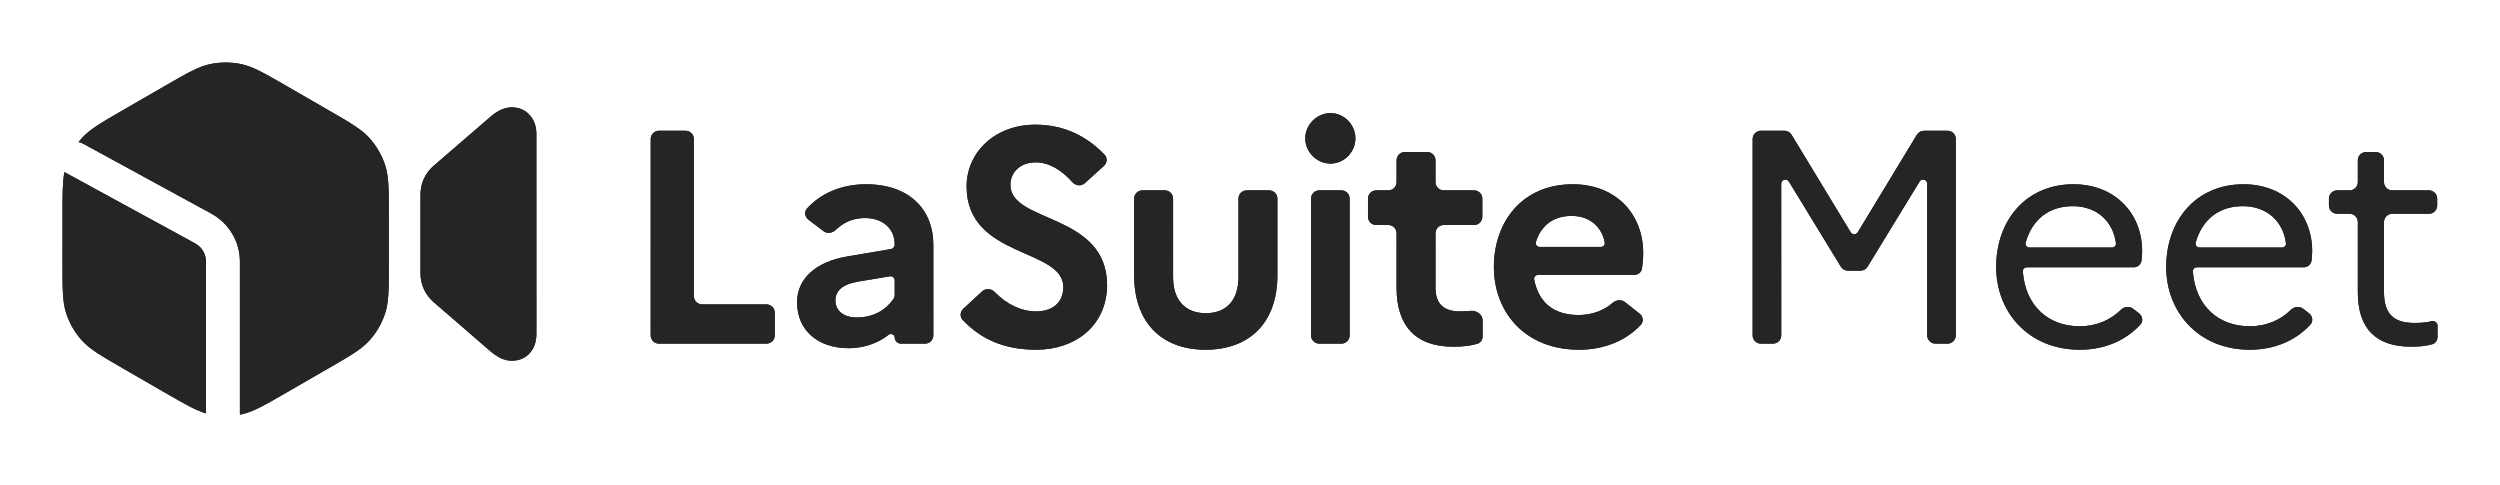
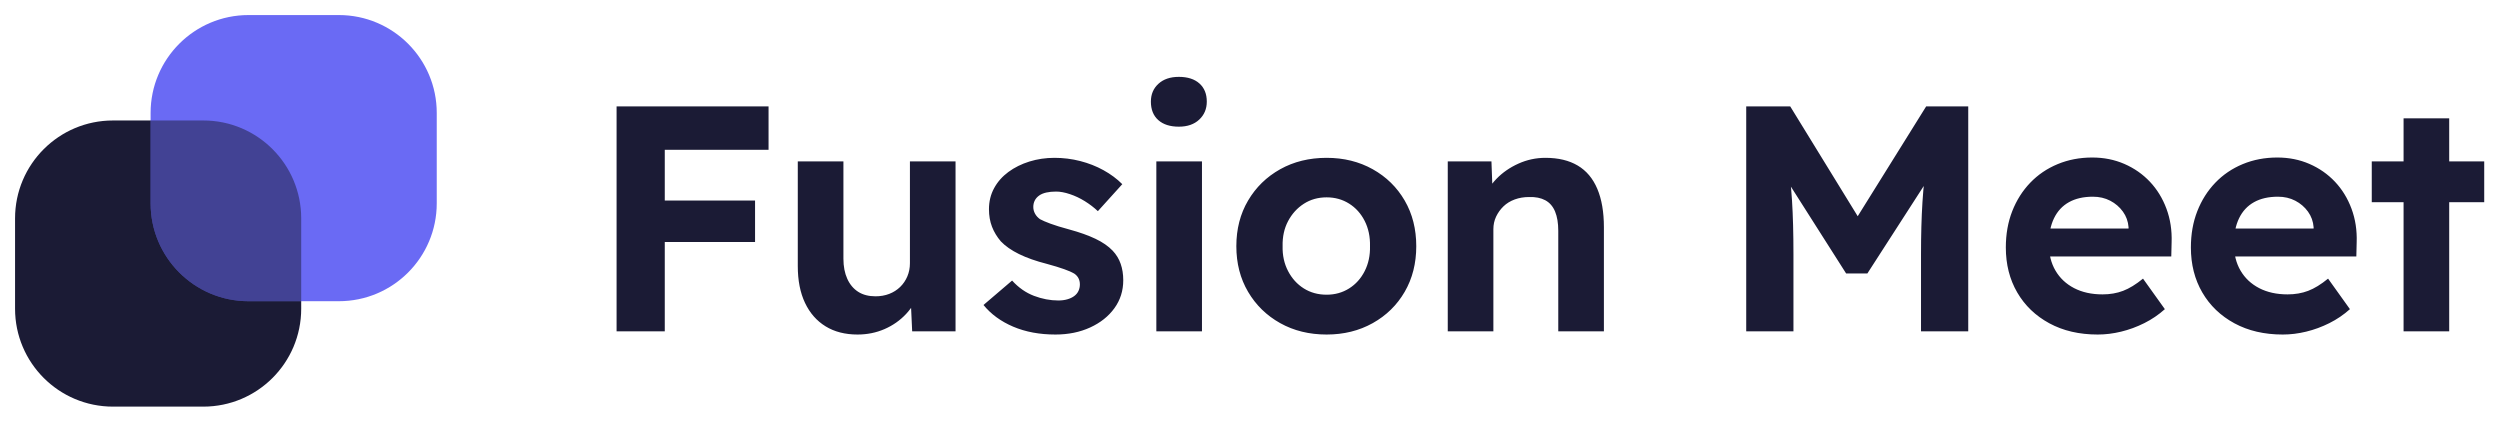
- <svg xmlns="http://www.w3.org/2000/svg" width="160" height="31" viewBox="0 0 160 31" fill="none">
-   <path d="M4.124 11.015C4 11.649 4 12.431 4 13.739V16.886C4 18.509 4 19.321 4.236 20.047C4.445 20.69 4.787 21.282 5.239 21.784C5.75 22.352 6.453 22.758 7.859 23.57L10.584 25.143C11.828 25.861 12.522 26.262 13.183 26.454V16.744C13.183 16.259 12.918 15.812 12.492 15.58L4.124 11.015Z" fill="#202328" />
-   <path d="M4.124 11.015C4 11.649 4 12.431 4 13.739V16.886C4 18.509 4 19.321 4.236 20.047C4.445 20.69 4.787 21.282 5.239 21.784C5.75 22.352 6.453 22.758 7.859 23.57L10.584 25.143C11.828 25.861 12.522 26.262 13.183 26.454V16.744C13.183 16.259 12.918 15.812 12.492 15.58L4.124 11.015Z" fill="url(#paint0_linear_5970_3325)" fill-opacity="0.3" />
-   <path d="M4.124 11.015C4 11.649 4 12.431 4 13.739V16.886C4 18.509 4 19.321 4.236 20.047C4.445 20.69 4.787 21.282 5.239 21.784C5.75 22.352 6.453 22.758 7.859 23.57L10.584 25.143C11.828 25.861 12.522 26.262 13.183 26.454V16.744C13.183 16.259 12.918 15.812 12.492 15.58L4.124 11.015Z" fill="#252525" />
-   <path d="M26.911 12.441V17.505C26.911 18.205 27.215 18.87 27.745 19.328L31.389 22.482C31.602 22.662 31.824 22.81 32.053 22.925C32.291 23.031 32.521 23.084 32.742 23.084C33.218 23.084 33.599 22.929 33.886 22.617C34.181 22.297 34.329 21.883 34.329 21.375V8.581C34.329 8.073 34.181 7.663 33.886 7.351C33.599 7.031 33.218 6.871 32.742 6.871C32.521 6.871 32.291 6.925 32.053 7.031C31.824 7.138 31.602 7.286 31.389 7.474L27.748 10.615C27.217 11.073 26.911 11.74 26.911 12.441Z" fill="#202328" />
-   <path d="M26.911 12.441V17.505C26.911 18.205 27.215 18.87 27.745 19.328L31.389 22.482C31.602 22.662 31.824 22.81 32.053 22.925C32.291 23.031 32.521 23.084 32.742 23.084C33.218 23.084 33.599 22.929 33.886 22.617C34.181 22.297 34.329 21.883 34.329 21.375V8.581C34.329 8.073 34.181 7.663 33.886 7.351C33.599 7.031 33.218 6.871 32.742 6.871C32.521 6.871 32.291 6.925 32.053 7.031C31.824 7.138 31.602 7.286 31.389 7.474L27.748 10.615C27.217 11.073 26.911 11.74 26.911 12.441Z" fill="url(#paint1_linear_5970_3325)" fill-opacity="0.3" />
-   <path d="M26.911 12.441V17.505C26.911 18.205 27.215 18.87 27.745 19.328L31.389 22.482C31.602 22.662 31.824 22.81 32.053 22.925C32.291 23.031 32.521 23.084 32.742 23.084C33.218 23.084 33.599 22.929 33.886 22.617C34.181 22.297 34.329 21.883 34.329 21.375V8.581C34.329 8.073 34.181 7.663 33.886 7.351C33.599 7.031 33.218 6.871 32.742 6.871C32.521 6.871 32.291 6.925 32.053 7.031C31.824 7.138 31.602 7.286 31.389 7.474L27.748 10.615C27.217 11.073 26.911 11.74 26.911 12.441Z" fill="#252525" />
-   <path d="M5.341 9.207C5.24 9.152 5.134 9.114 5.026 9.094C5.094 9.007 5.165 8.922 5.239 8.84C5.75 8.273 6.453 7.867 7.859 7.055L10.584 5.482C11.99 4.67 12.693 4.264 13.44 4.105C14.101 3.965 14.785 3.965 15.446 4.105C16.193 4.264 16.896 4.67 18.302 5.482L20.995 7.037C21.006 7.043 21.017 7.049 21.027 7.055C22.433 7.867 23.136 8.273 23.647 8.84C24.099 9.343 24.441 9.935 24.65 10.577C24.886 11.304 24.886 12.116 24.886 13.739V16.886C24.886 18.509 24.886 19.321 24.65 20.047C24.441 20.69 24.099 21.282 23.647 21.784C23.136 22.352 22.433 22.758 21.027 23.57C21.015 23.576 21.003 23.583 20.991 23.59L18.302 25.143C16.896 25.955 16.193 26.36 15.446 26.519C15.415 26.526 15.384 26.532 15.354 26.538L15.354 16.744C15.354 15.464 14.655 14.287 13.531 13.674L5.341 9.207Z" fill="#202328" />
-   <path d="M5.341 9.207C5.24 9.152 5.134 9.114 5.026 9.094C5.094 9.007 5.165 8.922 5.239 8.84C5.75 8.273 6.453 7.867 7.859 7.055L10.584 5.482C11.99 4.67 12.693 4.264 13.44 4.105C14.101 3.965 14.785 3.965 15.446 4.105C16.193 4.264 16.896 4.67 18.302 5.482L20.995 7.037C21.006 7.043 21.017 7.049 21.027 7.055C22.433 7.867 23.136 8.273 23.647 8.84C24.099 9.343 24.441 9.935 24.65 10.577C24.886 11.304 24.886 12.116 24.886 13.739V16.886C24.886 18.509 24.886 19.321 24.65 20.047C24.441 20.69 24.099 21.282 23.647 21.784C23.136 22.352 22.433 22.758 21.027 23.57C21.015 23.576 21.003 23.583 20.991 23.59L18.302 25.143C16.896 25.955 16.193 26.36 15.446 26.519C15.415 26.526 15.384 26.532 15.354 26.538L15.354 16.744C15.354 15.464 14.655 14.287 13.531 13.674L5.341 9.207Z" fill="url(#paint2_linear_5970_3325)" fill-opacity="0.3" />
-   <path d="M5.341 9.207C5.24 9.152 5.134 9.114 5.026 9.094C5.094 9.007 5.165 8.922 5.239 8.84C5.75 8.273 6.453 7.867 7.859 7.055L10.584 5.482C11.99 4.67 12.693 4.264 13.44 4.105C14.101 3.965 14.785 3.965 15.446 4.105C16.193 4.264 16.896 4.67 18.302 5.482L20.995 7.037C21.006 7.043 21.017 7.049 21.027 7.055C22.433 7.867 23.136 8.273 23.647 8.84C24.099 9.343 24.441 9.935 24.65 10.577C24.886 11.304 24.886 12.116 24.886 13.739V16.886C24.886 18.509 24.886 19.321 24.65 20.047C24.441 20.69 24.099 21.282 23.647 21.784C23.136 22.352 22.433 22.758 21.027 23.57C21.015 23.576 21.003 23.583 20.991 23.59L18.302 25.143C16.896 25.955 16.193 26.36 15.446 26.519C15.415 26.526 15.384 26.532 15.354 26.538L15.354 16.744C15.354 15.464 14.655 14.287 13.531 13.674L5.341 9.207Z" fill="#252525" />
-   <path d="M42.173 21.992C41.881 21.992 41.644 21.755 41.644 21.463V8.896C41.644 8.604 41.881 8.368 42.173 8.368H43.879C44.171 8.368 44.408 8.604 44.408 8.896V18.953C44.408 19.245 44.645 19.481 44.936 19.481H49.056C49.348 19.481 49.585 19.718 49.585 20.01V21.463C49.585 21.755 49.348 21.992 49.056 21.992H42.173Z" fill="#202328" />
-   <path d="M42.173 21.992C41.881 21.992 41.644 21.755 41.644 21.463V8.896C41.644 8.604 41.881 8.368 42.173 8.368H43.879C44.171 8.368 44.408 8.604 44.408 8.896V18.953C44.408 19.245 44.645 19.481 44.936 19.481H49.056C49.348 19.481 49.585 19.718 49.585 20.01V21.463C49.585 21.755 49.348 21.992 49.056 21.992H42.173Z" fill="url(#paint3_linear_5970_3325)" fill-opacity="0.3" />
-   <path d="M42.173 21.992C41.881 21.992 41.644 21.755 41.644 21.463V8.896C41.644 8.604 41.881 8.368 42.173 8.368H43.879C44.171 8.368 44.408 8.604 44.408 8.896V18.953C44.408 19.245 44.645 19.481 44.936 19.481H49.056C49.348 19.481 49.585 19.718 49.585 20.01V21.463C49.585 21.755 49.348 21.992 49.056 21.992H42.173Z" fill="#252525" />
-   <path d="M54.322 22.284C52.357 22.284 51.014 21.155 51.014 19.345C51.014 17.866 52.162 16.756 54.264 16.406L57.012 15.942C57.156 15.918 57.261 15.793 57.261 15.647V15.647C57.261 14.616 56.483 13.954 55.354 13.954C54.597 13.954 53.975 14.236 53.487 14.713C53.275 14.92 52.941 14.974 52.706 14.794L51.735 14.053C51.507 13.879 51.457 13.552 51.651 13.34C52.539 12.372 53.848 11.793 55.432 11.793C58.273 11.793 59.733 13.487 59.733 15.647V21.463C59.733 21.755 59.497 21.992 59.205 21.992H57.659C57.44 21.992 57.261 21.814 57.261 21.594V21.594C57.261 21.407 57.011 21.31 56.866 21.428C56.21 21.96 55.26 22.284 54.322 22.284ZM53.466 19.228C53.466 19.89 53.992 20.318 54.828 20.318C55.895 20.318 56.684 19.849 57.178 19.141C57.234 19.059 57.261 18.962 57.261 18.863V17.944C57.261 17.781 57.115 17.657 56.954 17.683L54.926 18.021C53.894 18.197 53.466 18.625 53.466 19.228Z" fill="#202328" />
-   <path d="M54.322 22.284C52.357 22.284 51.014 21.155 51.014 19.345C51.014 17.866 52.162 16.756 54.264 16.406L57.012 15.942C57.156 15.918 57.261 15.793 57.261 15.647V15.647C57.261 14.616 56.483 13.954 55.354 13.954C54.597 13.954 53.975 14.236 53.487 14.713C53.275 14.92 52.941 14.974 52.706 14.794L51.735 14.053C51.507 13.879 51.457 13.552 51.651 13.34C52.539 12.372 53.848 11.793 55.432 11.793C58.273 11.793 59.733 13.487 59.733 15.647V21.463C59.733 21.755 59.497 21.992 59.205 21.992H57.659C57.44 21.992 57.261 21.814 57.261 21.594V21.594C57.261 21.407 57.011 21.31 56.866 21.428C56.21 21.96 55.26 22.284 54.322 22.284ZM53.466 19.228C53.466 19.89 53.992 20.318 54.828 20.318C55.895 20.318 56.684 19.849 57.178 19.141C57.234 19.059 57.261 18.962 57.261 18.863V17.944C57.261 17.781 57.115 17.657 56.954 17.683L54.926 18.021C53.894 18.197 53.466 18.625 53.466 19.228Z" fill="url(#paint4_linear_5970_3325)" fill-opacity="0.3" />
-   <path d="M54.322 22.284C52.357 22.284 51.014 21.155 51.014 19.345C51.014 17.866 52.162 16.756 54.264 16.406L57.012 15.942C57.156 15.918 57.261 15.793 57.261 15.647V15.647C57.261 14.616 56.483 13.954 55.354 13.954C54.597 13.954 53.975 14.236 53.487 14.713C53.275 14.92 52.941 14.974 52.706 14.794L51.735 14.053C51.507 13.879 51.457 13.552 51.651 13.34C52.539 12.372 53.848 11.793 55.432 11.793C58.273 11.793 59.733 13.487 59.733 15.647V21.463C59.733 21.755 59.497 21.992 59.205 21.992H57.659C57.44 21.992 57.261 21.814 57.261 21.594V21.594C57.261 21.407 57.011 21.31 56.866 21.428C56.21 21.96 55.26 22.284 54.322 22.284ZM53.466 19.228C53.466 19.89 53.992 20.318 54.828 20.318C55.895 20.318 56.684 19.849 57.178 19.141C57.234 19.059 57.261 18.962 57.261 18.863V17.944C57.261 17.781 57.115 17.657 56.954 17.683L54.926 18.021C53.894 18.197 53.466 18.625 53.466 19.228Z" fill="#252525" />
-   <path d="M61.615 20.48C61.42 20.276 61.442 19.954 61.65 19.762L62.861 18.645C63.089 18.435 63.445 18.467 63.66 18.689C64.421 19.475 65.354 19.929 66.301 19.929C67.391 19.929 68.052 19.345 68.052 18.372C68.052 15.861 61.863 16.542 61.863 11.93C61.863 9.769 63.654 7.979 66.262 7.979C68.112 7.979 69.563 8.728 70.688 9.896C70.886 10.101 70.862 10.427 70.651 10.618L69.429 11.722C69.201 11.928 68.847 11.895 68.641 11.666C67.937 10.884 67.158 10.392 66.281 10.392C65.308 10.392 64.666 11.015 64.666 11.832C64.666 14.304 70.855 13.603 70.855 18.274C70.816 20.844 68.831 22.381 66.32 22.381C64.231 22.381 62.77 21.689 61.615 20.48Z" fill="#202328" />
-   <path d="M61.615 20.48C61.42 20.276 61.442 19.954 61.65 19.762L62.861 18.645C63.089 18.435 63.445 18.467 63.66 18.689C64.421 19.475 65.354 19.929 66.301 19.929C67.391 19.929 68.052 19.345 68.052 18.372C68.052 15.861 61.863 16.542 61.863 11.93C61.863 9.769 63.654 7.979 66.262 7.979C68.112 7.979 69.563 8.728 70.688 9.896C70.886 10.101 70.862 10.427 70.651 10.618L69.429 11.722C69.201 11.928 68.847 11.895 68.641 11.666C67.937 10.884 67.158 10.392 66.281 10.392C65.308 10.392 64.666 11.015 64.666 11.832C64.666 14.304 70.855 13.603 70.855 18.274C70.816 20.844 68.831 22.381 66.32 22.381C64.231 22.381 62.77 21.689 61.615 20.48Z" fill="url(#paint5_linear_5970_3325)" fill-opacity="0.3" />
-   <path d="M61.615 20.48C61.42 20.276 61.442 19.954 61.65 19.762L62.861 18.645C63.089 18.435 63.445 18.467 63.66 18.689C64.421 19.475 65.354 19.929 66.301 19.929C67.391 19.929 68.052 19.345 68.052 18.372C68.052 15.861 61.863 16.542 61.863 11.93C61.863 9.769 63.654 7.979 66.262 7.979C68.112 7.979 69.563 8.728 70.688 9.896C70.886 10.101 70.862 10.427 70.651 10.618L69.429 11.722C69.201 11.928 68.847 11.895 68.641 11.666C67.937 10.884 67.158 10.392 66.281 10.392C65.308 10.392 64.666 11.015 64.666 11.832C64.666 14.304 70.855 13.603 70.855 18.274C70.816 20.844 68.831 22.381 66.32 22.381C64.231 22.381 62.77 21.689 61.615 20.48Z" fill="#252525" />
-   <path d="M79.262 17.749V12.711C79.262 12.419 79.499 12.183 79.79 12.183H81.225C81.516 12.183 81.753 12.419 81.753 12.711V17.632C81.753 20.571 80.04 22.381 77.16 22.381C74.279 22.381 72.586 20.571 72.586 17.632V12.711C72.586 12.419 72.823 12.183 73.115 12.183H74.549C74.841 12.183 75.077 12.419 75.077 12.711V17.749C75.077 19.17 75.817 20.046 77.179 20.046C78.522 20.046 79.262 19.17 79.262 17.749Z" fill="#202328" />
-   <path d="M79.262 17.749V12.711C79.262 12.419 79.499 12.183 79.79 12.183H81.225C81.516 12.183 81.753 12.419 81.753 12.711V17.632C81.753 20.571 80.04 22.381 77.16 22.381C74.279 22.381 72.586 20.571 72.586 17.632V12.711C72.586 12.419 72.823 12.183 73.115 12.183H74.549C74.841 12.183 75.077 12.419 75.077 12.711V17.749C75.077 19.17 75.817 20.046 77.179 20.046C78.522 20.046 79.262 19.17 79.262 17.749Z" fill="url(#paint6_linear_5970_3325)" fill-opacity="0.3" />
-   <path d="M79.262 17.749V12.711C79.262 12.419 79.499 12.183 79.79 12.183H81.225C81.516 12.183 81.753 12.419 81.753 12.711V17.632C81.753 20.571 80.04 22.381 77.16 22.381C74.279 22.381 72.586 20.571 72.586 17.632V12.711C72.586 12.419 72.823 12.183 73.115 12.183H74.549C74.841 12.183 75.077 12.419 75.077 12.711V17.749C75.077 19.17 75.817 20.046 77.179 20.046C78.522 20.046 79.262 19.17 79.262 17.749Z" fill="#252525" />
-   <path d="M85.151 10.47C84.275 10.47 83.536 9.73 83.536 8.854C83.536 7.979 84.275 7.239 85.151 7.239C86.027 7.239 86.747 7.979 86.747 8.854C86.747 9.73 86.027 10.47 85.151 10.47ZM84.434 21.992C84.142 21.992 83.906 21.755 83.906 21.463V12.711C83.906 12.419 84.142 12.183 84.434 12.183H85.849C86.141 12.183 86.377 12.419 86.377 12.711V21.463C86.377 21.755 86.141 21.992 85.849 21.992H84.434Z" fill="#202328" />
-   <path d="M85.151 10.47C84.275 10.47 83.536 9.73 83.536 8.854C83.536 7.979 84.275 7.239 85.151 7.239C86.027 7.239 86.747 7.979 86.747 8.854C86.747 9.73 86.027 10.47 85.151 10.47ZM84.434 21.992C84.142 21.992 83.906 21.755 83.906 21.463V12.711C83.906 12.419 84.142 12.183 84.434 12.183H85.849C86.141 12.183 86.377 12.419 86.377 12.711V21.463C86.377 21.755 86.141 21.992 85.849 21.992H84.434Z" fill="url(#paint7_linear_5970_3325)" fill-opacity="0.3" />
-   <path d="M85.151 10.47C84.275 10.47 83.536 9.73 83.536 8.854C83.536 7.979 84.275 7.239 85.151 7.239C86.027 7.239 86.747 7.979 86.747 8.854C86.747 9.73 86.027 10.47 85.151 10.47ZM84.434 21.992C84.142 21.992 83.906 21.755 83.906 21.463V12.711C83.906 12.419 84.142 12.183 84.434 12.183H85.849C86.141 12.183 86.377 12.419 86.377 12.711V21.463C86.377 21.755 86.141 21.992 85.849 21.992H84.434Z" fill="#252525" />
-   <path d="M89.38 18.411V14.93C89.38 14.638 89.144 14.401 88.852 14.401H88.079C87.787 14.401 87.551 14.165 87.551 13.873V12.711C87.551 12.419 87.787 12.183 88.079 12.183H88.852C89.144 12.183 89.38 11.946 89.38 11.654V10.259C89.38 9.967 89.617 9.73 89.909 9.73H91.343C91.635 9.73 91.872 9.967 91.872 10.259V11.654C91.872 11.946 92.108 12.183 92.4 12.183H94.34C94.632 12.183 94.869 12.419 94.869 12.711V13.873C94.869 14.165 94.632 14.401 94.34 14.401H92.4C92.108 14.401 91.872 14.638 91.872 14.93V18.411C91.872 19.501 92.456 19.929 93.429 19.929C93.693 19.929 93.922 19.917 94.123 19.895C94.497 19.853 94.888 20.128 94.888 20.504V21.53C94.888 21.74 94.766 21.933 94.565 21.995C94.144 22.126 93.645 22.187 93.001 22.187C90.548 22.187 89.38 20.805 89.38 18.411Z" fill="#202328" />
-   <path d="M89.38 18.411V14.93C89.38 14.638 89.144 14.401 88.852 14.401H88.079C87.787 14.401 87.551 14.165 87.551 13.873V12.711C87.551 12.419 87.787 12.183 88.079 12.183H88.852C89.144 12.183 89.38 11.946 89.38 11.654V10.259C89.38 9.967 89.617 9.73 89.909 9.73H91.343C91.635 9.73 91.872 9.967 91.872 10.259V11.654C91.872 11.946 92.108 12.183 92.4 12.183H94.34C94.632 12.183 94.869 12.419 94.869 12.711V13.873C94.869 14.165 94.632 14.401 94.34 14.401H92.4C92.108 14.401 91.872 14.638 91.872 14.93V18.411C91.872 19.501 92.456 19.929 93.429 19.929C93.693 19.929 93.922 19.917 94.123 19.895C94.497 19.853 94.888 20.128 94.888 20.504V21.53C94.888 21.74 94.766 21.933 94.565 21.995C94.144 22.126 93.645 22.187 93.001 22.187C90.548 22.187 89.38 20.805 89.38 18.411Z" fill="url(#paint8_linear_5970_3325)" fill-opacity="0.3" />
-   <path d="M89.38 18.411V14.93C89.38 14.638 89.144 14.401 88.852 14.401H88.079C87.787 14.401 87.551 14.165 87.551 13.873V12.711C87.551 12.419 87.787 12.183 88.079 12.183H88.852C89.144 12.183 89.38 11.946 89.38 11.654V10.259C89.38 9.967 89.617 9.73 89.909 9.73H91.343C91.635 9.73 91.872 9.967 91.872 10.259V11.654C91.872 11.946 92.108 12.183 92.4 12.183H94.34C94.632 12.183 94.869 12.419 94.869 12.711V13.873C94.869 14.165 94.632 14.401 94.34 14.401H92.4C92.108 14.401 91.872 14.638 91.872 14.93V18.411C91.872 19.501 92.456 19.929 93.429 19.929C93.693 19.929 93.922 19.917 94.123 19.895C94.497 19.853 94.888 20.128 94.888 20.504V21.53C94.888 21.74 94.766 21.933 94.565 21.995C94.144 22.126 93.645 22.187 93.001 22.187C90.548 22.187 89.38 20.805 89.38 18.411Z" fill="#252525" />
-   <path d="M104.937 20.077C105.161 20.255 105.205 20.581 105.01 20.79C104.081 21.783 102.7 22.381 101.058 22.381C97.574 22.381 95.608 19.948 95.608 17.087C95.608 14.187 97.438 11.793 100.649 11.793C103.374 11.793 105.164 13.642 105.164 16.211C105.164 16.564 105.132 16.899 105.088 17.182C105.05 17.425 104.835 17.593 104.59 17.593H98.438C98.279 17.593 98.155 17.734 98.186 17.89C98.499 19.503 99.587 20.162 101.038 20.162C101.891 20.162 102.657 19.866 103.2 19.391C103.423 19.195 103.761 19.147 103.994 19.331L104.937 20.077ZM100.59 13.818C99.433 13.818 98.634 14.404 98.298 15.487C98.248 15.647 98.374 15.803 98.542 15.803H102.457C102.607 15.803 102.728 15.677 102.703 15.53C102.554 14.636 101.845 13.818 100.59 13.818Z" fill="#202328" />
-   <path d="M104.937 20.077C105.161 20.255 105.205 20.581 105.01 20.79C104.081 21.783 102.7 22.381 101.058 22.381C97.574 22.381 95.608 19.948 95.608 17.087C95.608 14.187 97.438 11.793 100.649 11.793C103.374 11.793 105.164 13.642 105.164 16.211C105.164 16.564 105.132 16.899 105.088 17.182C105.05 17.425 104.835 17.593 104.59 17.593H98.438C98.279 17.593 98.155 17.734 98.186 17.89C98.499 19.503 99.587 20.162 101.038 20.162C101.891 20.162 102.657 19.866 103.2 19.391C103.423 19.195 103.761 19.147 103.994 19.331L104.937 20.077ZM100.59 13.818C99.433 13.818 98.634 14.404 98.298 15.487C98.248 15.647 98.374 15.803 98.542 15.803H102.457C102.607 15.803 102.728 15.677 102.703 15.53C102.554 14.636 101.845 13.818 100.59 13.818Z" fill="url(#paint9_linear_5970_3325)" fill-opacity="0.3" />
-   <path d="M104.937 20.077C105.161 20.255 105.205 20.581 105.01 20.79C104.081 21.783 102.7 22.381 101.058 22.381C97.574 22.381 95.608 19.948 95.608 17.087C95.608 14.187 97.438 11.793 100.649 11.793C103.374 11.793 105.164 13.642 105.164 16.211C105.164 16.564 105.132 16.899 105.088 17.182C105.05 17.425 104.835 17.593 104.59 17.593H98.438C98.279 17.593 98.155 17.734 98.186 17.89C98.499 19.503 99.587 20.162 101.038 20.162C101.891 20.162 102.657 19.866 103.2 19.391C103.423 19.195 103.761 19.147 103.994 19.331L104.937 20.077ZM100.59 13.818C99.433 13.818 98.634 14.404 98.298 15.487C98.248 15.647 98.374 15.803 98.542 15.803H102.457C102.607 15.803 102.728 15.677 102.703 15.53C102.554 14.636 101.845 13.818 100.59 13.818Z" fill="#252525" />
-   <path d="M112.698 21.992C112.406 21.992 112.169 21.755 112.169 21.463V8.896C112.169 8.604 112.406 8.368 112.698 8.368H114.207C114.392 8.368 114.563 8.464 114.659 8.622L118.444 14.866C118.547 15.035 118.793 15.035 118.896 14.866L122.681 8.622C122.777 8.464 122.948 8.368 123.133 8.368H124.642C124.934 8.368 125.171 8.604 125.171 8.896V21.463C125.171 21.755 124.934 21.992 124.642 21.992H123.87C123.578 21.992 123.341 21.755 123.341 21.463V11.76C123.341 11.493 122.99 11.394 122.851 11.622L119.525 17.068C119.429 17.225 119.258 17.321 119.074 17.321H118.266C118.082 17.321 117.911 17.225 117.815 17.068L114.489 11.622C114.349 11.394 113.999 11.493 113.999 11.76V21.463C113.999 21.755 113.762 21.992 113.47 21.992H112.698Z" fill="#202328" />
-   <path d="M112.698 21.992C112.406 21.992 112.169 21.755 112.169 21.463V8.896C112.169 8.604 112.406 8.368 112.698 8.368H114.207C114.392 8.368 114.563 8.464 114.659 8.622L118.444 14.866C118.547 15.035 118.793 15.035 118.896 14.866L122.681 8.622C122.777 8.464 122.948 8.368 123.133 8.368H124.642C124.934 8.368 125.171 8.604 125.171 8.896V21.463C125.171 21.755 124.934 21.992 124.642 21.992H123.87C123.578 21.992 123.341 21.755 123.341 21.463V11.76C123.341 11.493 122.99 11.394 122.851 11.622L119.525 17.068C119.429 17.225 119.258 17.321 119.074 17.321H118.266C118.082 17.321 117.911 17.225 117.815 17.068L114.489 11.622C114.349 11.394 113.999 11.493 113.999 11.76V21.463C113.999 21.755 113.762 21.992 113.47 21.992H112.698Z" fill="url(#paint10_linear_5970_3325)" fill-opacity="0.3" />
-   <path d="M112.698 21.992C112.406 21.992 112.169 21.755 112.169 21.463V8.896C112.169 8.604 112.406 8.368 112.698 8.368H114.207C114.392 8.368 114.563 8.464 114.659 8.622L118.444 14.866C118.547 15.035 118.793 15.035 118.896 14.866L122.681 8.622C122.777 8.464 122.948 8.368 123.133 8.368H124.642C124.934 8.368 125.171 8.604 125.171 8.896V21.463C125.171 21.755 124.934 21.992 124.642 21.992H123.87C123.578 21.992 123.341 21.755 123.341 21.463V11.76C123.341 11.493 122.99 11.394 122.851 11.622L119.525 17.068C119.429 17.225 119.258 17.321 119.074 17.321H118.266C118.082 17.321 117.911 17.225 117.815 17.068L114.489 11.622C114.349 11.394 113.999 11.493 113.999 11.76V21.463C113.999 21.755 113.762 21.992 113.47 21.992H112.698Z" fill="#252525" />
-   <path d="M136.902 20.058C137.129 20.235 137.175 20.564 136.98 20.775C136.061 21.769 134.73 22.381 133.107 22.381C129.798 22.381 127.755 19.948 127.755 17.087C127.755 14.109 129.662 11.793 132.698 11.793C135.365 11.793 137.097 13.662 137.097 16.075C137.097 16.289 137.079 16.497 137.054 16.686C137.02 16.933 136.802 17.107 136.553 17.107H129.719C129.57 17.107 129.45 17.23 129.461 17.378C129.624 19.57 131.087 20.883 133.107 20.883C134.162 20.883 135.081 20.477 135.73 19.834C135.942 19.625 136.279 19.574 136.514 19.757L136.902 20.058ZM132.659 13.195C131.147 13.195 130.061 14.03 129.641 15.526C129.596 15.688 129.722 15.842 129.889 15.842H135.167C135.318 15.842 135.439 15.716 135.42 15.567C135.254 14.251 134.28 13.195 132.659 13.195Z" fill="#202328" />
-   <path d="M136.902 20.058C137.129 20.235 137.175 20.564 136.98 20.775C136.061 21.769 134.73 22.381 133.107 22.381C129.798 22.381 127.755 19.948 127.755 17.087C127.755 14.109 129.662 11.793 132.698 11.793C135.365 11.793 137.097 13.662 137.097 16.075C137.097 16.289 137.079 16.497 137.054 16.686C137.02 16.933 136.802 17.107 136.553 17.107H129.719C129.57 17.107 129.45 17.23 129.461 17.378C129.624 19.57 131.087 20.883 133.107 20.883C134.162 20.883 135.081 20.477 135.73 19.834C135.942 19.625 136.279 19.574 136.514 19.757L136.902 20.058ZM132.659 13.195C131.147 13.195 130.061 14.03 129.641 15.526C129.596 15.688 129.722 15.842 129.889 15.842H135.167C135.318 15.842 135.439 15.716 135.42 15.567C135.254 14.251 134.28 13.195 132.659 13.195Z" fill="url(#paint11_linear_5970_3325)" fill-opacity="0.3" />
-   <path d="M136.902 20.058C137.129 20.235 137.175 20.564 136.98 20.775C136.061 21.769 134.73 22.381 133.107 22.381C129.798 22.381 127.755 19.948 127.755 17.087C127.755 14.109 129.662 11.793 132.698 11.793C135.365 11.793 137.097 13.662 137.097 16.075C137.097 16.289 137.079 16.497 137.054 16.686C137.02 16.933 136.802 17.107 136.553 17.107H129.719C129.57 17.107 129.45 17.23 129.461 17.378C129.624 19.57 131.087 20.883 133.107 20.883C134.162 20.883 135.081 20.477 135.73 19.834C135.942 19.625 136.279 19.574 136.514 19.757L136.902 20.058ZM132.659 13.195C131.147 13.195 130.061 14.03 129.641 15.526C129.596 15.688 129.722 15.842 129.889 15.842H135.167C135.318 15.842 135.439 15.716 135.42 15.567C135.254 14.251 134.28 13.195 132.659 13.195Z" fill="#252525" />
-   <path d="M147.784 20.058C148.011 20.235 148.057 20.564 147.862 20.775C146.943 21.769 145.612 22.381 143.989 22.381C140.68 22.381 138.637 19.948 138.637 17.087C138.637 14.109 140.544 11.793 143.58 11.793C146.247 11.793 147.979 13.662 147.979 16.075C147.979 16.289 147.961 16.497 147.936 16.686C147.902 16.933 147.684 17.107 147.435 17.107H140.601C140.452 17.107 140.332 17.23 140.343 17.378C140.506 19.57 141.969 20.883 143.989 20.883C145.044 20.883 145.963 20.477 146.612 19.834C146.824 19.625 147.161 19.574 147.396 19.757L147.784 20.058ZM143.541 13.195C142.029 13.195 140.943 14.03 140.523 15.526C140.478 15.688 140.604 15.842 140.771 15.842H146.049C146.199 15.842 146.32 15.716 146.302 15.567C146.136 14.251 145.162 13.195 143.541 13.195Z" fill="#202328" />
-   <path d="M147.784 20.058C148.011 20.235 148.057 20.564 147.862 20.775C146.943 21.769 145.612 22.381 143.989 22.381C140.68 22.381 138.637 19.948 138.637 17.087C138.637 14.109 140.544 11.793 143.58 11.793C146.247 11.793 147.979 13.662 147.979 16.075C147.979 16.289 147.961 16.497 147.936 16.686C147.902 16.933 147.684 17.107 147.435 17.107H140.601C140.452 17.107 140.332 17.23 140.343 17.378C140.506 19.57 141.969 20.883 143.989 20.883C145.044 20.883 145.963 20.477 146.612 19.834C146.824 19.625 147.161 19.574 147.396 19.757L147.784 20.058ZM143.541 13.195C142.029 13.195 140.943 14.03 140.523 15.526C140.478 15.688 140.604 15.842 140.771 15.842H146.049C146.199 15.842 146.32 15.716 146.302 15.567C146.136 14.251 145.162 13.195 143.541 13.195Z" fill="url(#paint12_linear_5970_3325)" fill-opacity="0.3" />
-   <path d="M147.784 20.058C148.011 20.235 148.057 20.564 147.862 20.775C146.943 21.769 145.612 22.381 143.989 22.381C140.68 22.381 138.637 19.948 138.637 17.087C138.637 14.109 140.544 11.793 143.58 11.793C146.247 11.793 147.979 13.662 147.979 16.075C147.979 16.289 147.961 16.497 147.936 16.686C147.902 16.933 147.684 17.107 147.435 17.107H140.601C140.452 17.107 140.332 17.23 140.343 17.378C140.506 19.57 141.969 20.883 143.989 20.883C145.044 20.883 145.963 20.477 146.612 19.834C146.824 19.625 147.161 19.574 147.396 19.757L147.784 20.058ZM143.541 13.195C142.029 13.195 140.943 14.03 140.523 15.526C140.478 15.688 140.604 15.842 140.771 15.842H146.049C146.199 15.842 146.32 15.716 146.302 15.567C146.136 14.251 145.162 13.195 143.541 13.195Z" fill="#252525" />
-   <path d="M150.901 18.703V14.21C150.901 13.918 150.664 13.681 150.372 13.681H149.58C149.288 13.681 149.052 13.445 149.052 13.153V12.711C149.052 12.419 149.288 12.183 149.58 12.183H150.372C150.664 12.183 150.901 11.946 150.901 11.654V10.259C150.901 9.967 151.137 9.73 151.429 9.73H152.046C152.338 9.73 152.575 9.967 152.575 10.259V11.654C152.575 11.946 152.811 12.183 153.103 12.183H155.452C155.744 12.183 155.981 12.419 155.981 12.711V13.153C155.981 13.445 155.744 13.681 155.452 13.681H153.103C152.811 13.681 152.575 13.918 152.575 14.21V18.703C152.575 20.24 153.353 20.669 154.54 20.669C154.98 20.669 155.328 20.632 155.622 20.559C155.806 20.514 156 20.644 156 20.833V21.562C156 21.775 155.873 21.971 155.668 22.03C155.282 22.14 154.846 22.187 154.307 22.187C152.127 22.187 150.901 21.097 150.901 18.703Z" fill="#202328" />
-   <path d="M150.901 18.703V14.21C150.901 13.918 150.664 13.681 150.372 13.681H149.58C149.288 13.681 149.052 13.445 149.052 13.153V12.711C149.052 12.419 149.288 12.183 149.58 12.183H150.372C150.664 12.183 150.901 11.946 150.901 11.654V10.259C150.901 9.967 151.137 9.73 151.429 9.73H152.046C152.338 9.73 152.575 9.967 152.575 10.259V11.654C152.575 11.946 152.811 12.183 153.103 12.183H155.452C155.744 12.183 155.981 12.419 155.981 12.711V13.153C155.981 13.445 155.744 13.681 155.452 13.681H153.103C152.811 13.681 152.575 13.918 152.575 14.21V18.703C152.575 20.24 153.353 20.669 154.54 20.669C154.98 20.669 155.328 20.632 155.622 20.559C155.806 20.514 156 20.644 156 20.833V21.562C156 21.775 155.873 21.971 155.668 22.03C155.282 22.14 154.846 22.187 154.307 22.187C152.127 22.187 150.901 21.097 150.901 18.703Z" fill="url(#paint13_linear_5970_3325)" fill-opacity="0.3" />
-   <path d="M150.901 18.703V14.21C150.901 13.918 150.664 13.681 150.372 13.681H149.58C149.288 13.681 149.052 13.445 149.052 13.153V12.711C149.052 12.419 149.288 12.183 149.58 12.183H150.372C150.664 12.183 150.901 11.946 150.901 11.654V10.259C150.901 9.967 151.137 9.73 151.429 9.73H152.046C152.338 9.73 152.575 9.967 152.575 10.259V11.654C152.575 11.946 152.811 12.183 153.103 12.183H155.452C155.744 12.183 155.981 12.419 155.981 12.711V13.153C155.981 13.445 155.744 13.681 155.452 13.681H153.103C152.811 13.681 152.575 13.918 152.575 14.21V18.703C152.575 20.24 153.353 20.669 154.54 20.669C154.98 20.669 155.328 20.632 155.622 20.559C155.806 20.514 156 20.644 156 20.833V21.562C156 21.775 155.873 21.971 155.668 22.03C155.282 22.14 154.846 22.187 154.307 22.187C152.127 22.187 150.901 21.097 150.901 18.703Z" fill="#252525" />
-   <defs>
-     <linearGradient id="paint0_linear_5970_3325" x1="134.058" y1="8.249" x2="134.058" y2="21.992" gradientUnits="userSpaceOnUse">
-       <stop stop-color="#C9191E" stop-opacity="0" />
-       <stop offset="1" stop-color="#C9191E" />
-     </linearGradient>
-     <linearGradient id="paint1_linear_5970_3325" x1="134.058" y1="8.249" x2="134.058" y2="21.992" gradientUnits="userSpaceOnUse">
-       <stop stop-color="#C9191E" stop-opacity="0" />
-       <stop offset="1" stop-color="#C9191E" />
-     </linearGradient>
-     <linearGradient id="paint2_linear_5970_3325" x1="134.058" y1="8.249" x2="134.058" y2="21.992" gradientUnits="userSpaceOnUse">
-       <stop stop-color="#C9191E" stop-opacity="0" />
-       <stop offset="1" stop-color="#C9191E" />
-     </linearGradient>
-     <linearGradient id="paint3_linear_5970_3325" x1="134.058" y1="8.249" x2="134.058" y2="21.992" gradientUnits="userSpaceOnUse">
-       <stop stop-color="#C9191E" stop-opacity="0" />
-       <stop offset="1" stop-color="#C9191E" />
-     </linearGradient>
-     <linearGradient id="paint4_linear_5970_3325" x1="134.058" y1="8.249" x2="134.058" y2="21.992" gradientUnits="userSpaceOnUse">
-       <stop stop-color="#C9191E" stop-opacity="0" />
-       <stop offset="1" stop-color="#C9191E" />
-     </linearGradient>
-     <linearGradient id="paint5_linear_5970_3325" x1="134.058" y1="8.249" x2="134.058" y2="21.992" gradientUnits="userSpaceOnUse">
-       <stop stop-color="#C9191E" stop-opacity="0" />
-       <stop offset="1" stop-color="#C9191E" />
-     </linearGradient>
-     <linearGradient id="paint6_linear_5970_3325" x1="134.058" y1="8.249" x2="134.058" y2="21.992" gradientUnits="userSpaceOnUse">
-       <stop stop-color="#C9191E" stop-opacity="0" />
-       <stop offset="1" stop-color="#C9191E" />
-     </linearGradient>
-     <linearGradient id="paint7_linear_5970_3325" x1="134.058" y1="8.249" x2="134.058" y2="21.992" gradientUnits="userSpaceOnUse">
-       <stop stop-color="#C9191E" stop-opacity="0" />
-       <stop offset="1" stop-color="#C9191E" />
-     </linearGradient>
-     <linearGradient id="paint8_linear_5970_3325" x1="134.058" y1="8.249" x2="134.058" y2="21.992" gradientUnits="userSpaceOnUse">
-       <stop stop-color="#C9191E" stop-opacity="0" />
-       <stop offset="1" stop-color="#C9191E" />
-     </linearGradient>
-     <linearGradient id="paint9_linear_5970_3325" x1="134.058" y1="8.249" x2="134.058" y2="21.992" gradientUnits="userSpaceOnUse">
-       <stop stop-color="#C9191E" stop-opacity="0" />
-       <stop offset="1" stop-color="#C9191E" />
-     </linearGradient>
-     <linearGradient id="paint10_linear_5970_3325" x1="134.058" y1="8.249" x2="134.058" y2="21.992" gradientUnits="userSpaceOnUse">
-       <stop stop-color="#C9191E" stop-opacity="0" />
-       <stop offset="1" stop-color="#C9191E" />
-     </linearGradient>
-     <linearGradient id="paint11_linear_5970_3325" x1="134.058" y1="8.249" x2="134.058" y2="21.992" gradientUnits="userSpaceOnUse">
-       <stop stop-color="#C9191E" stop-opacity="0" />
-       <stop offset="1" stop-color="#C9191E" />
-     </linearGradient>
-     <linearGradient id="paint12_linear_5970_3325" x1="134.058" y1="8.249" x2="134.058" y2="21.992" gradientUnits="userSpaceOnUse">
-       <stop stop-color="#C9191E" stop-opacity="0" />
-       <stop offset="1" stop-color="#C9191E" />
-     </linearGradient>
-     <linearGradient id="paint13_linear_5970_3325" x1="134.058" y1="8.249" x2="134.058" y2="21.992" gradientUnits="userSpaceOnUse">
-       <stop stop-color="#C9191E" stop-opacity="0" />
-       <stop offset="1" stop-color="#C9191E" />
-     </linearGradient>
-   </defs>
+ <svg xmlns="http://www.w3.org/2000/svg" viewBox="1 2 166 28" width="332" height="56">
+   <rect x="2" y="10" width="19" height="19" rx="6.5" fill="#1B1B35" />
+   <rect x="11" y="3" width="19" height="19" rx="6.5" fill="#6A6AF4" />
+   <path d="M11 10H14.5A6.5 6.5 0 0 1 21 16.5V22H17.5A6.5 6.5 0 0 1 11 15.5Z" fill="#1B1B35" fill-opacity="0.5" />
+   <g>
+     <path fill="#1b1b35" stroke="none" d="M 41.941 24 L 41.941 9.067 L 45.141 9.067 L 45.141 24 L 41.941 24 Z M 43.413 18.069 L 43.413 15.317 L 51.136 15.317 L 51.136 18.069 L 43.413 18.069 Z M 43.413 11.947 L 43.413 9.067 L 52.032 9.067 L 52.032 11.947 L 43.413 11.947 Z M 57.941 24.213 Q 56.704 24.213 55.819 23.669 Q 54.933 23.125 54.453 22.112 Q 53.973 21.099 53.973 19.669 L 53.973 12.715 L 57.003 12.715 L 57.003 19.179 Q 57.003 19.947 57.259 20.512 Q 57.515 21.077 57.984 21.376 Q 58.453 21.675 59.136 21.675 Q 59.627 21.675 60.043 21.515 Q 60.459 21.355 60.768 21.056 Q 61.077 20.757 61.248 20.352 Q 61.419 19.947 61.419 19.477 L 61.419 12.715 L 64.448 12.715 L 64.448 24 L 61.568 24 L 61.461 21.675 L 62.016 21.419 Q 61.76 22.208 61.163 22.848 Q 60.565 23.488 59.733 23.851 Q 58.901 24.213 57.941 24.213 Z M 71.083 24.213 Q 69.504 24.213 68.277 23.691 Q 67.051 23.168 66.304 22.251 L 68.203 20.629 Q 68.843 21.333 69.653 21.643 Q 70.464 21.952 71.275 21.952 Q 71.595 21.952 71.861 21.877 Q 72.128 21.803 72.32 21.664 Q 72.512 21.525 72.608 21.323 Q 72.704 21.12 72.704 20.885 Q 72.704 20.416 72.32 20.16 Q 72.107 20.032 71.659 19.872 Q 71.211 19.712 70.507 19.52 Q 69.419 19.243 68.661 18.869 Q 67.904 18.496 67.456 18.027 Q 67.072 17.579 66.869 17.056 Q 66.667 16.533 66.667 15.893 Q 66.667 15.125 67.008 14.496 Q 67.349 13.867 67.957 13.419 Q 68.565 12.971 69.355 12.725 Q 70.144 12.48 71.019 12.48 Q 71.893 12.48 72.725 12.693 Q 73.557 12.907 74.272 13.301 Q 74.987 13.696 75.52 14.229 L 73.899 16.021 Q 73.515 15.659 73.035 15.36 Q 72.555 15.061 72.043 14.891 Q 71.531 14.72 71.125 14.72 Q 70.763 14.72 70.475 14.784 Q 70.187 14.848 69.995 14.987 Q 69.803 15.125 69.707 15.317 Q 69.611 15.509 69.611 15.744 Q 69.611 15.979 69.728 16.192 Q 69.845 16.405 70.059 16.555 Q 70.293 16.683 70.752 16.853 Q 71.211 17.024 72 17.237 Q 73.024 17.515 73.739 17.856 Q 74.453 18.197 74.88 18.645 Q 75.243 19.029 75.413 19.52 Q 75.584 20.011 75.584 20.608 Q 75.584 21.653 74.997 22.464 Q 74.411 23.275 73.387 23.744 Q 72.363 24.213 71.083 24.213 Z M 77.781 24 L 77.781 12.715 L 80.811 12.715 L 80.811 24 L 77.781 24 Z M 79.275 10.411 Q 78.4 10.411 77.909 9.973 Q 77.419 9.536 77.419 8.747 Q 77.419 8.021 77.92 7.563 Q 78.421 7.104 79.275 7.104 Q 80.149 7.104 80.64 7.541 Q 81.131 7.979 81.131 8.747 Q 81.131 9.472 80.629 9.941 Q 80.128 10.411 79.275 10.411 Z M 89.088 24.213 Q 87.36 24.213 86.005 23.456 Q 84.651 22.699 83.872 21.376 Q 83.093 20.053 83.093 18.347 Q 83.093 16.64 83.872 15.317 Q 84.651 13.995 86.005 13.237 Q 87.36 12.48 89.088 12.48 Q 90.795 12.48 92.149 13.237 Q 93.504 13.995 94.272 15.317 Q 95.04 16.64 95.04 18.347 Q 95.04 20.053 94.272 21.376 Q 93.504 22.699 92.149 23.456 Q 90.795 24.213 89.088 24.213 Z M 89.088 21.568 Q 89.92 21.568 90.581 21.152 Q 91.243 20.736 91.616 20 Q 91.989 19.264 91.968 18.347 Q 91.989 17.408 91.616 16.672 Q 91.243 15.936 90.581 15.52 Q 89.92 15.104 89.088 15.104 Q 88.235 15.104 87.573 15.531 Q 86.912 15.957 86.528 16.683 Q 86.144 17.408 86.165 18.347 Q 86.144 19.264 86.528 20 Q 86.912 20.736 87.573 21.152 Q 88.235 21.568 89.088 21.568 Z M 97.131 24 L 97.131 12.715 L 100.032 12.715 L 100.117 15.019 L 99.52 15.275 Q 99.755 14.507 100.363 13.877 Q 100.971 13.248 101.824 12.864 Q 102.677 12.48 103.616 12.48 Q 104.896 12.48 105.76 12.992 Q 106.624 13.504 107.061 14.539 Q 107.499 15.573 107.499 17.088 L 107.499 24 L 104.469 24 L 104.469 17.323 Q 104.469 16.555 104.256 16.043 Q 104.043 15.531 103.605 15.296 Q 103.168 15.061 102.528 15.083 Q 102.016 15.083 101.579 15.243 Q 101.141 15.403 100.832 15.701 Q 100.523 16 100.341 16.384 Q 100.16 16.768 100.16 17.216 L 100.16 24 L 98.667 24 Q 98.176 24 97.792 24 Q 97.408 24 97.131 24 Z M 116.949 24 L 116.949 9.067 L 119.872 9.067 L 125.312 17.92 L 123.392 17.899 L 128.896 9.067 L 131.691 9.067 L 131.691 24 L 128.555 24 L 128.555 18.88 Q 128.555 16.96 128.651 15.424 Q 128.747 13.888 128.981 12.373 L 129.365 13.376 L 124.992 20.16 L 123.584 20.16 L 119.296 13.419 L 119.659 12.373 Q 119.893 13.803 119.989 15.307 Q 120.085 16.811 120.085 18.88 L 120.085 24 L 116.949 24 Z M 140.288 24.213 Q 138.453 24.213 137.077 23.467 Q 135.701 22.72 134.944 21.419 Q 134.187 20.117 134.187 18.432 Q 134.187 17.109 134.613 16.021 Q 135.04 14.933 135.808 14.133 Q 136.576 13.333 137.632 12.896 Q 138.688 12.459 139.925 12.459 Q 141.077 12.459 142.059 12.885 Q 143.04 13.312 143.755 14.069 Q 144.469 14.827 144.853 15.861 Q 145.237 16.896 145.195 18.091 L 145.173 19.029 L 136.107 19.029 L 135.616 17.173 L 142.677 17.173 L 142.336 17.557 L 142.336 17.088 Q 142.293 16.512 141.963 16.053 Q 141.632 15.595 141.12 15.328 Q 140.608 15.061 139.968 15.061 Q 139.029 15.061 138.379 15.424 Q 137.728 15.787 137.387 16.491 Q 137.045 17.195 137.045 18.197 Q 137.045 19.221 137.483 19.968 Q 137.92 20.715 138.72 21.131 Q 139.52 21.547 140.608 21.547 Q 141.355 21.547 141.973 21.312 Q 142.592 21.077 143.296 20.501 L 144.747 22.528 Q 144.128 23.083 143.381 23.456 Q 142.635 23.829 141.845 24.021 Q 141.056 24.213 140.288 24.213 Z M 152.576 24.213 Q 150.741 24.213 149.365 23.467 Q 147.989 22.72 147.232 21.419 Q 146.475 20.117 146.475 18.432 Q 146.475 17.109 146.901 16.021 Q 147.328 14.933 148.096 14.133 Q 148.864 13.333 149.92 12.896 Q 150.976 12.459 152.213 12.459 Q 153.365 12.459 154.347 12.885 Q 155.328 13.312 156.043 14.069 Q 156.757 14.827 157.141 15.861 Q 157.525 16.896 157.483 18.091 L 157.461 19.029 L 148.395 19.029 L 147.904 17.173 L 154.965 17.173 L 154.624 17.557 L 154.624 17.088 Q 154.581 16.512 154.251 16.053 Q 153.92 15.595 153.408 15.328 Q 152.896 15.061 152.256 15.061 Q 151.317 15.061 150.667 15.424 Q 150.016 15.787 149.675 16.491 Q 149.333 17.195 149.333 18.197 Q 149.333 19.221 149.771 19.968 Q 150.208 20.715 151.008 21.131 Q 151.808 21.547 152.896 21.547 Q 153.643 21.547 154.261 21.312 Q 154.88 21.077 155.584 20.501 L 157.035 22.528 Q 156.416 23.083 155.669 23.456 Q 154.923 23.829 154.133 24.021 Q 153.344 24.213 152.576 24.213 Z M 160.597 24 L 160.597 9.856 L 163.627 9.856 L 163.627 24 L 160.597 24 Z M 158.485 15.424 L 158.485 12.715 L 165.952 12.715 L 165.952 15.424 L 158.485 15.424 Z" />
+   </g>
</svg>
